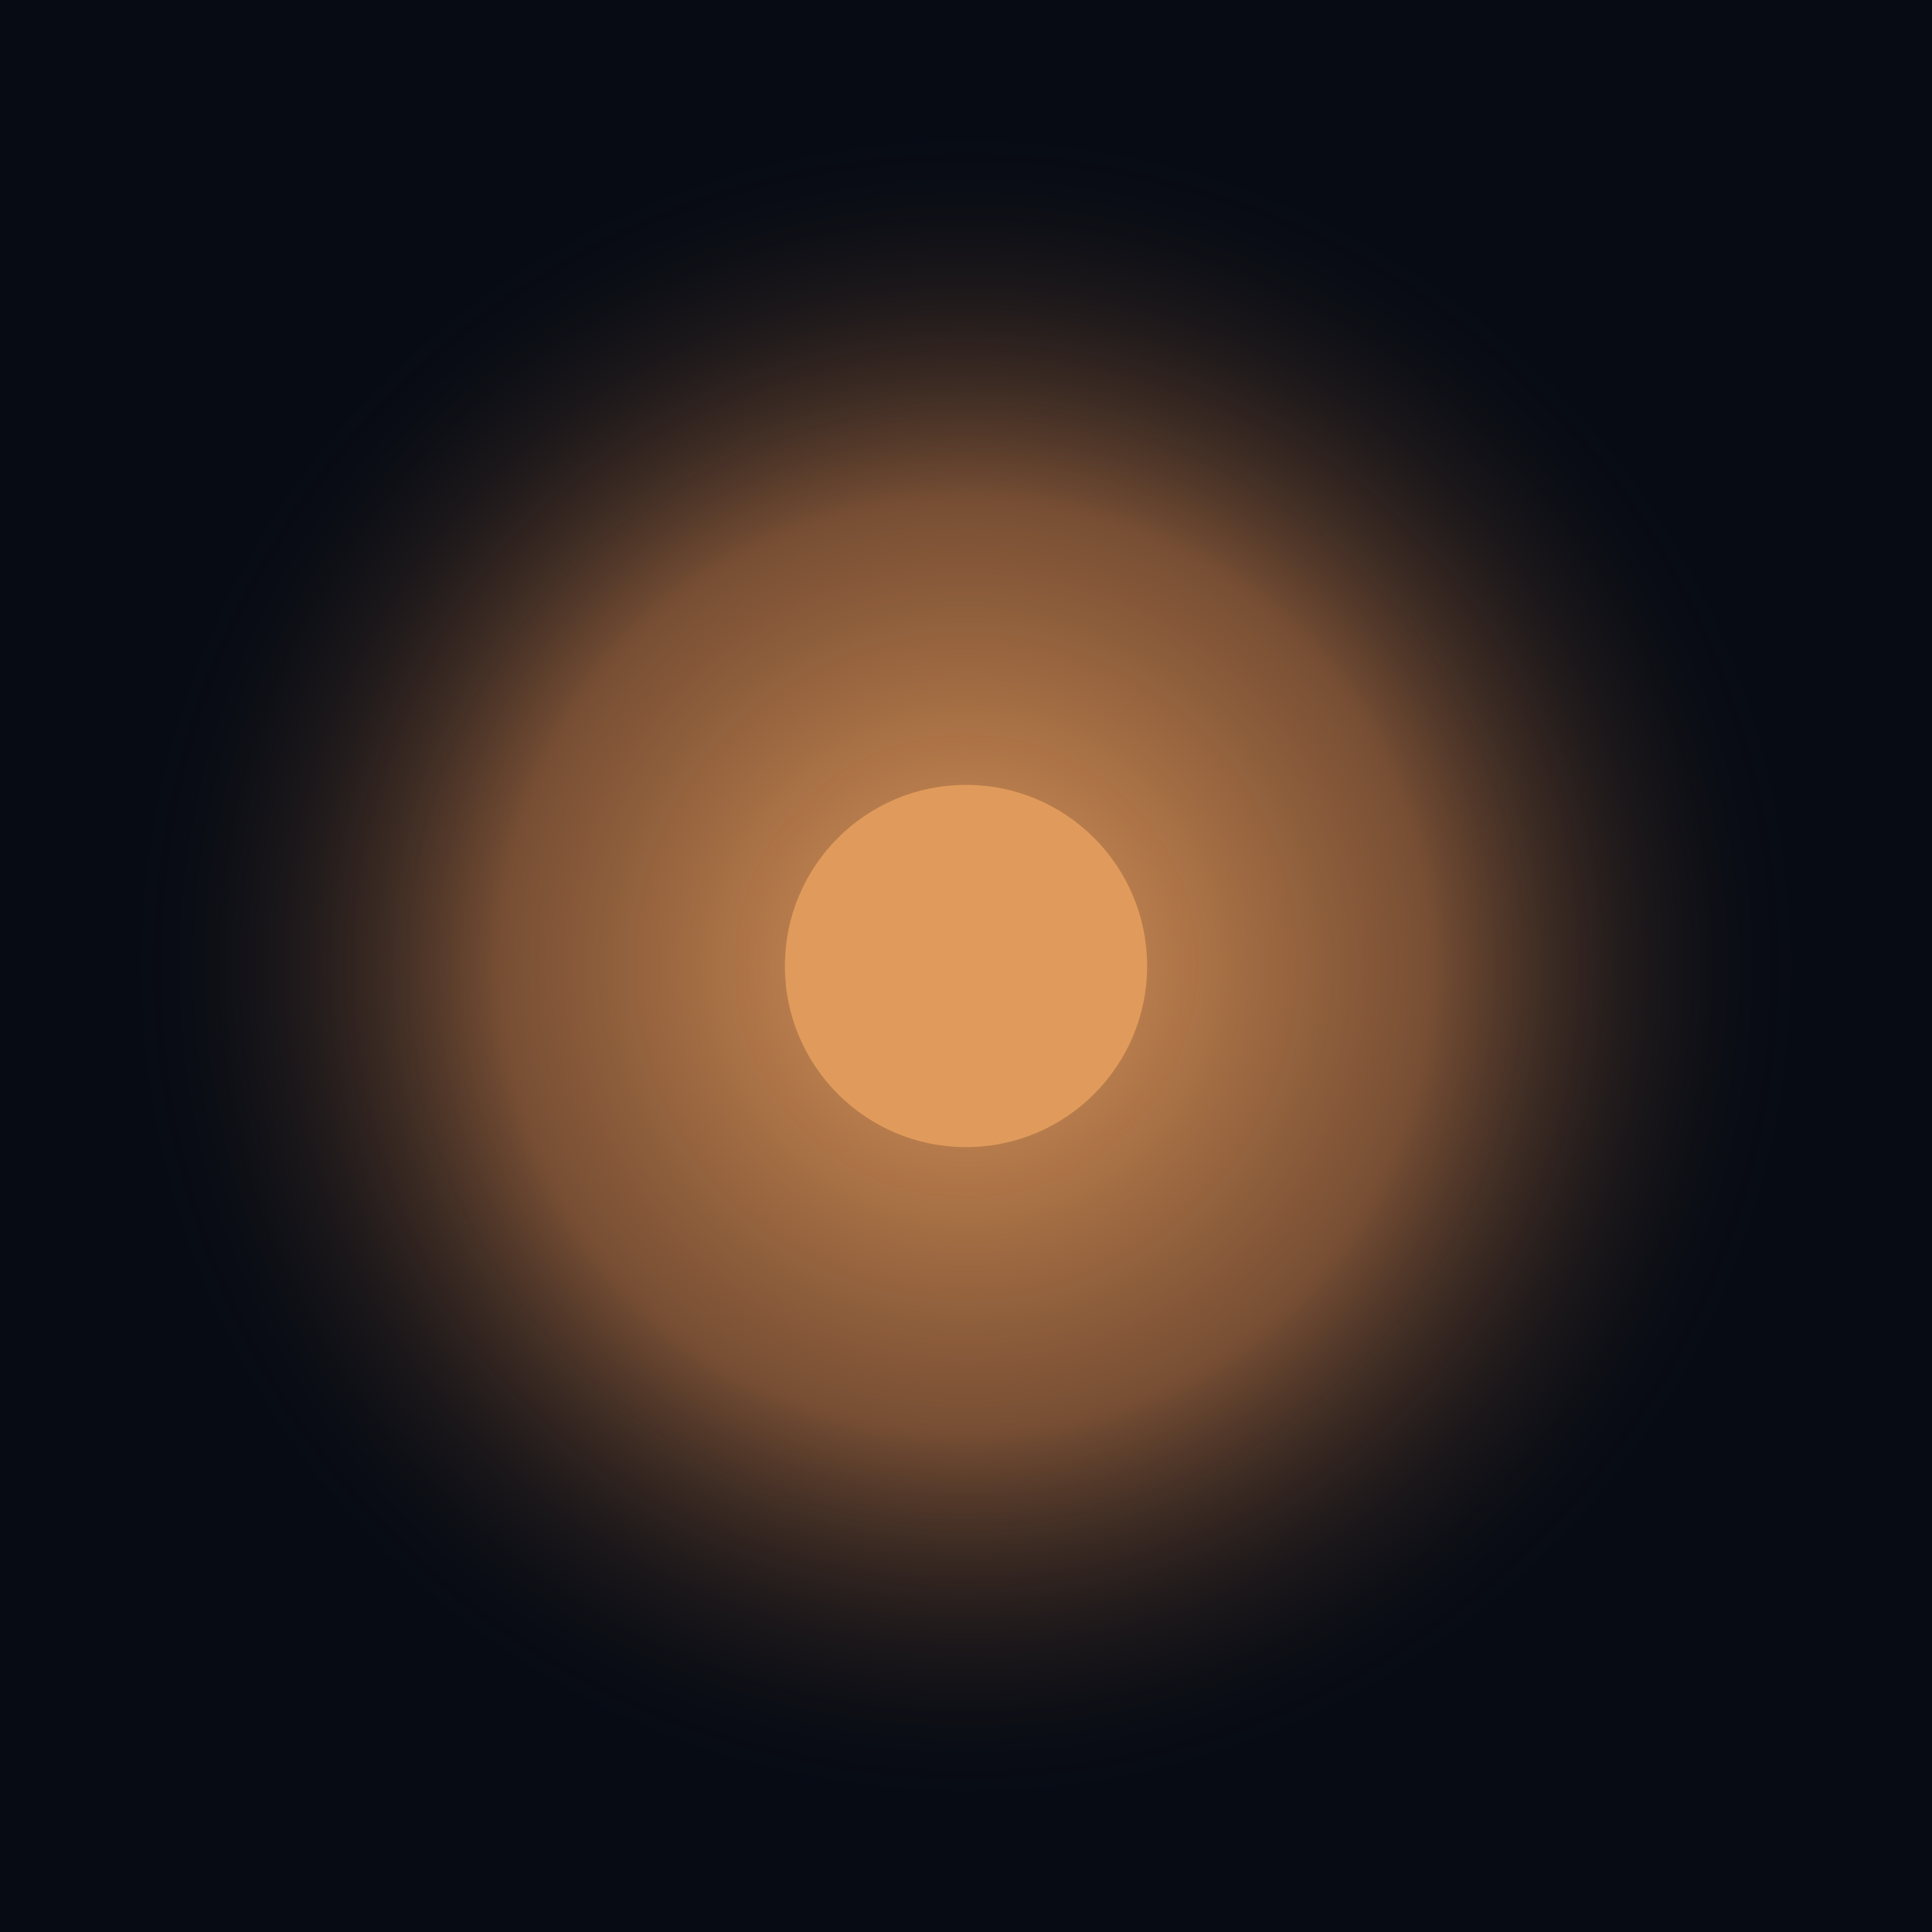
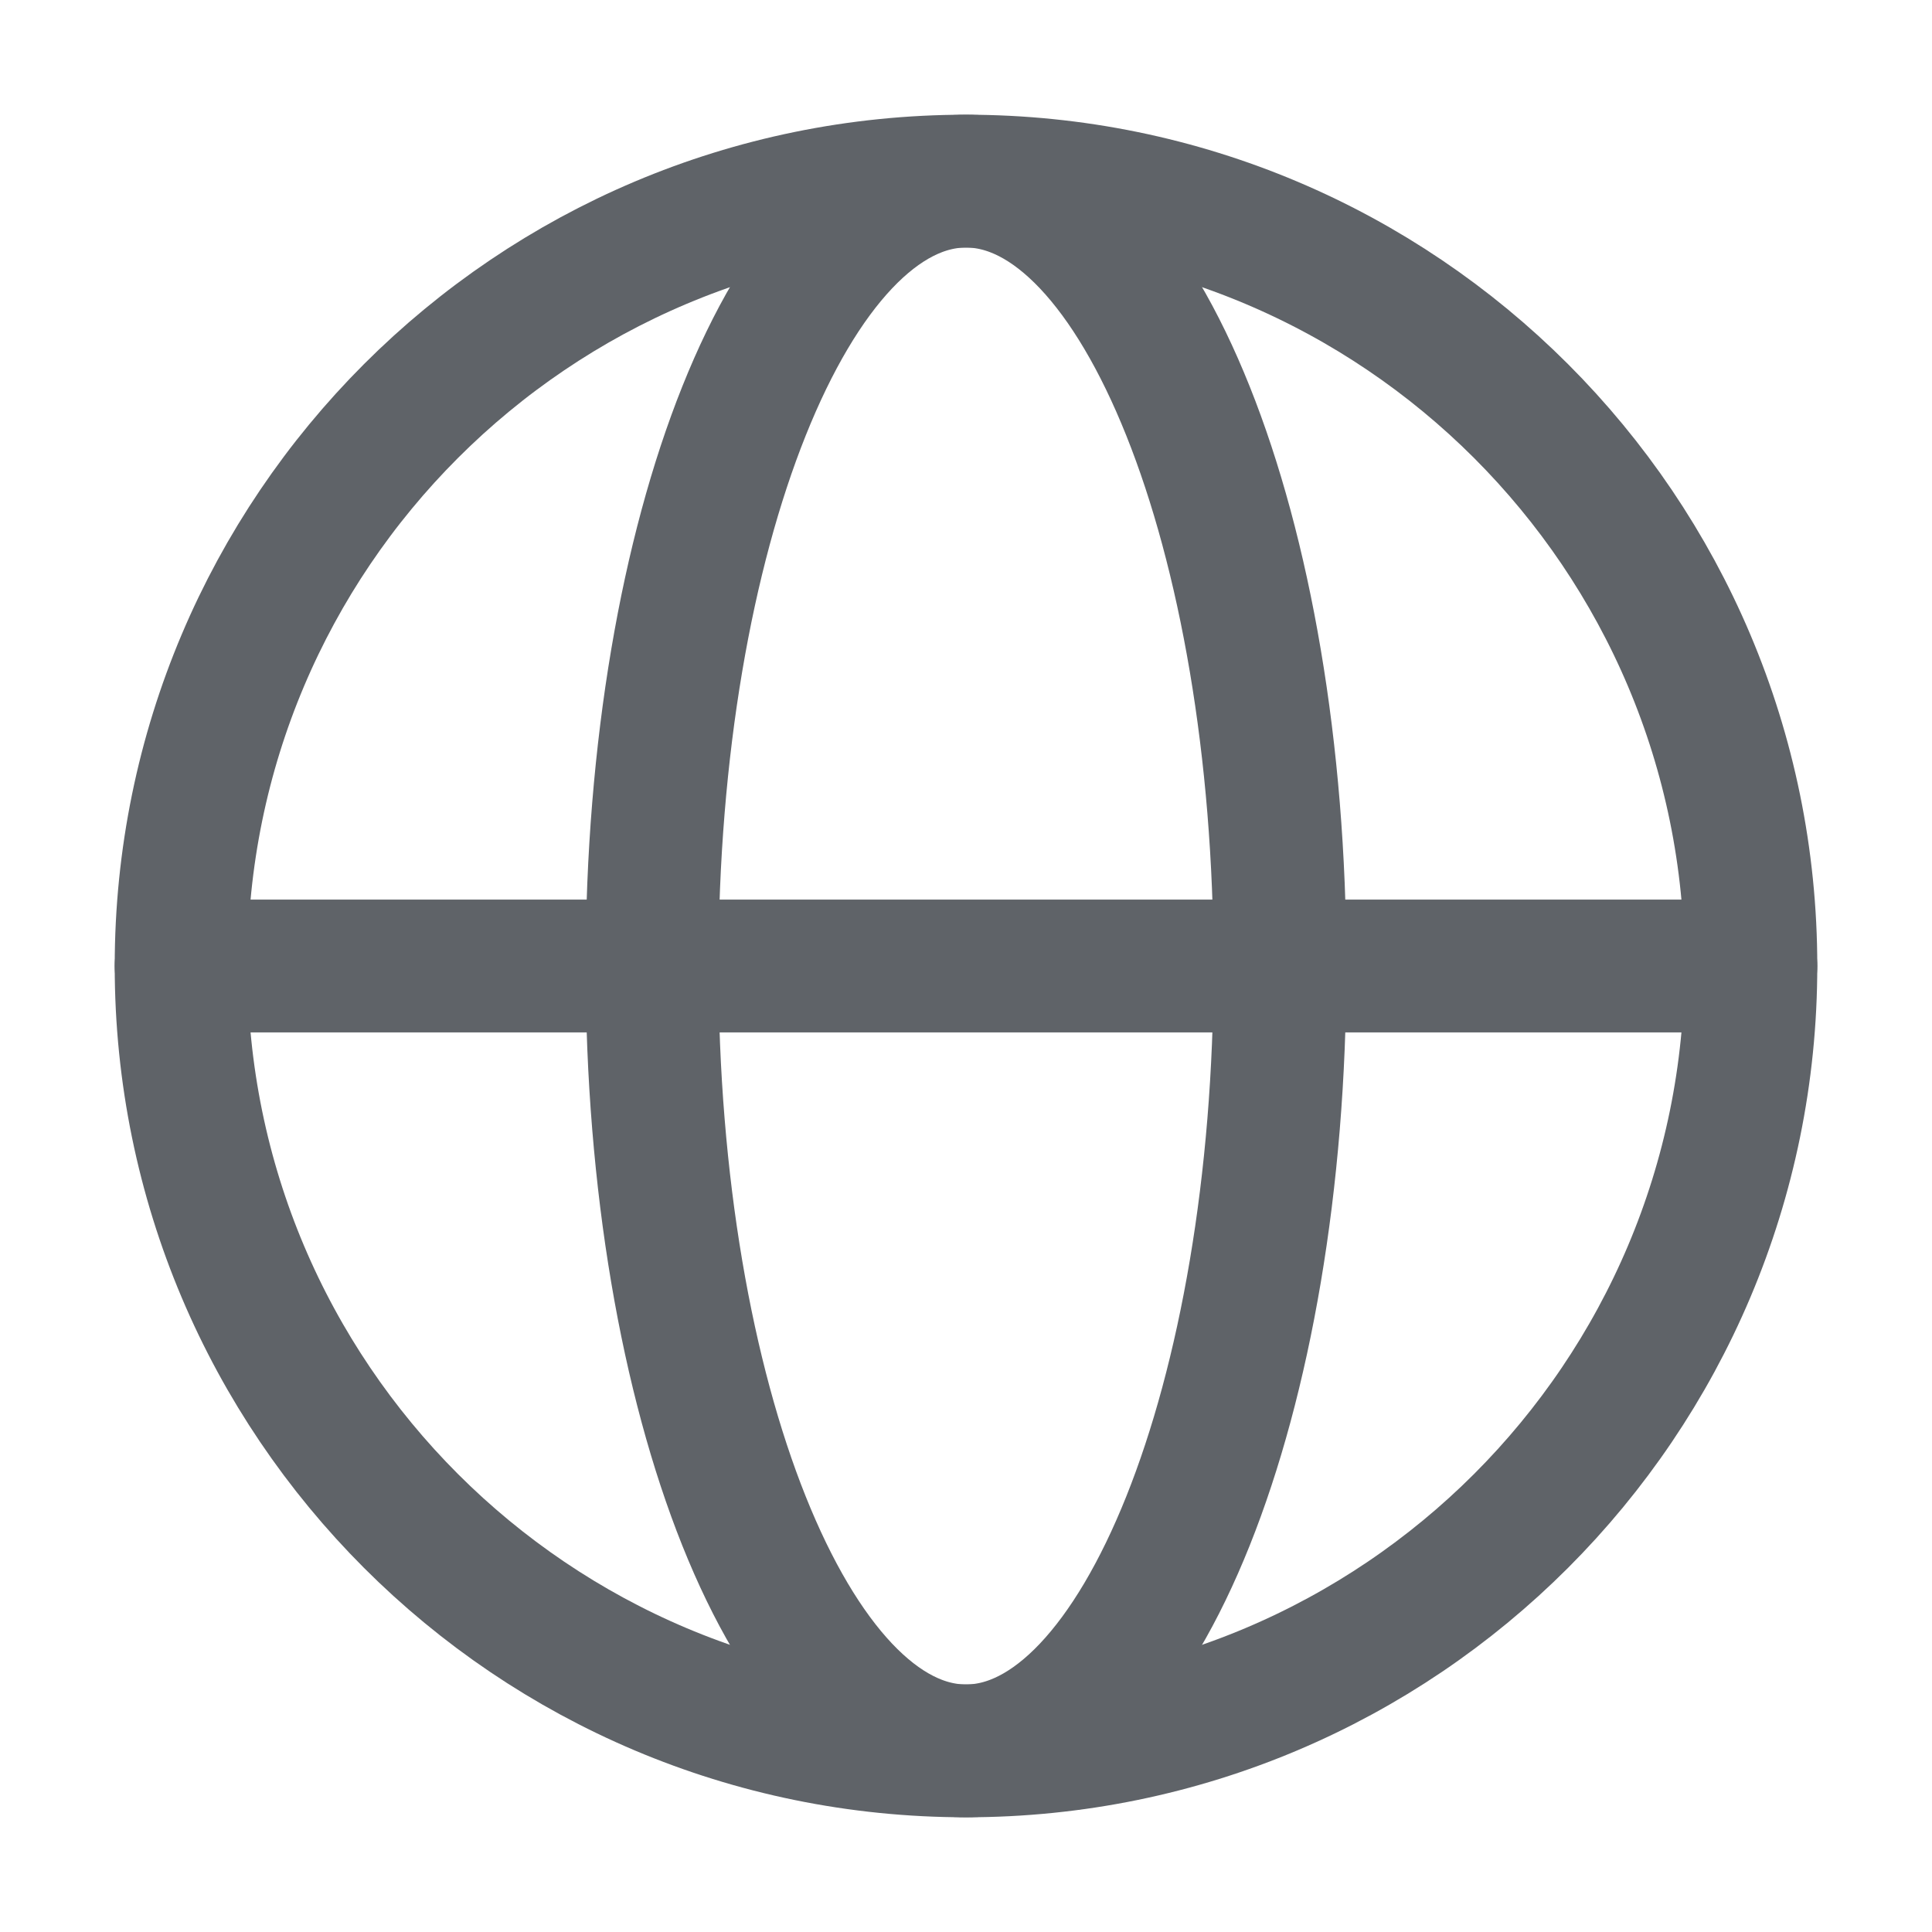
- <svg xmlns="http://www.w3.org/2000/svg" viewBox="0 0 32 32">
-   <defs>
-     <radialGradient id="g" cx="50%" cy="50%" r="50%">
-       <stop offset="0%" stop-color="#e09b5c" stop-opacity="1" />
-       <stop offset="55%" stop-color="#d4864e" stop-opacity="0.55" />
-       <stop offset="100%" stop-color="#070b14" stop-opacity="0" />
-     </radialGradient>
-   </defs>
-   <rect width="32" height="32" fill="#070b14" />
-   <circle cx="16" cy="16" r="14" fill="url(#g)" />
-   <circle cx="16" cy="16" r="3" fill="#e09b5c" />
+ <svg xmlns="http://www.w3.org/2000/svg" width="32" height="32" viewBox="0 0 32 32">
+   <style>
+     g { stroke: #5f6368; }
+     @media (prefers-color-scheme: dark) { g { stroke: #d0d0d0; } }
+   </style>
+   <g fill="none" stroke-width="2.2" stroke-linecap="round">
+     <circle cx="16" cy="16" r="13" />
+     <ellipse cx="16" cy="16" rx="5.2" ry="13" />
+     <line x1="3" y1="16" x2="29" y2="16" />
+   </g>
</svg>
